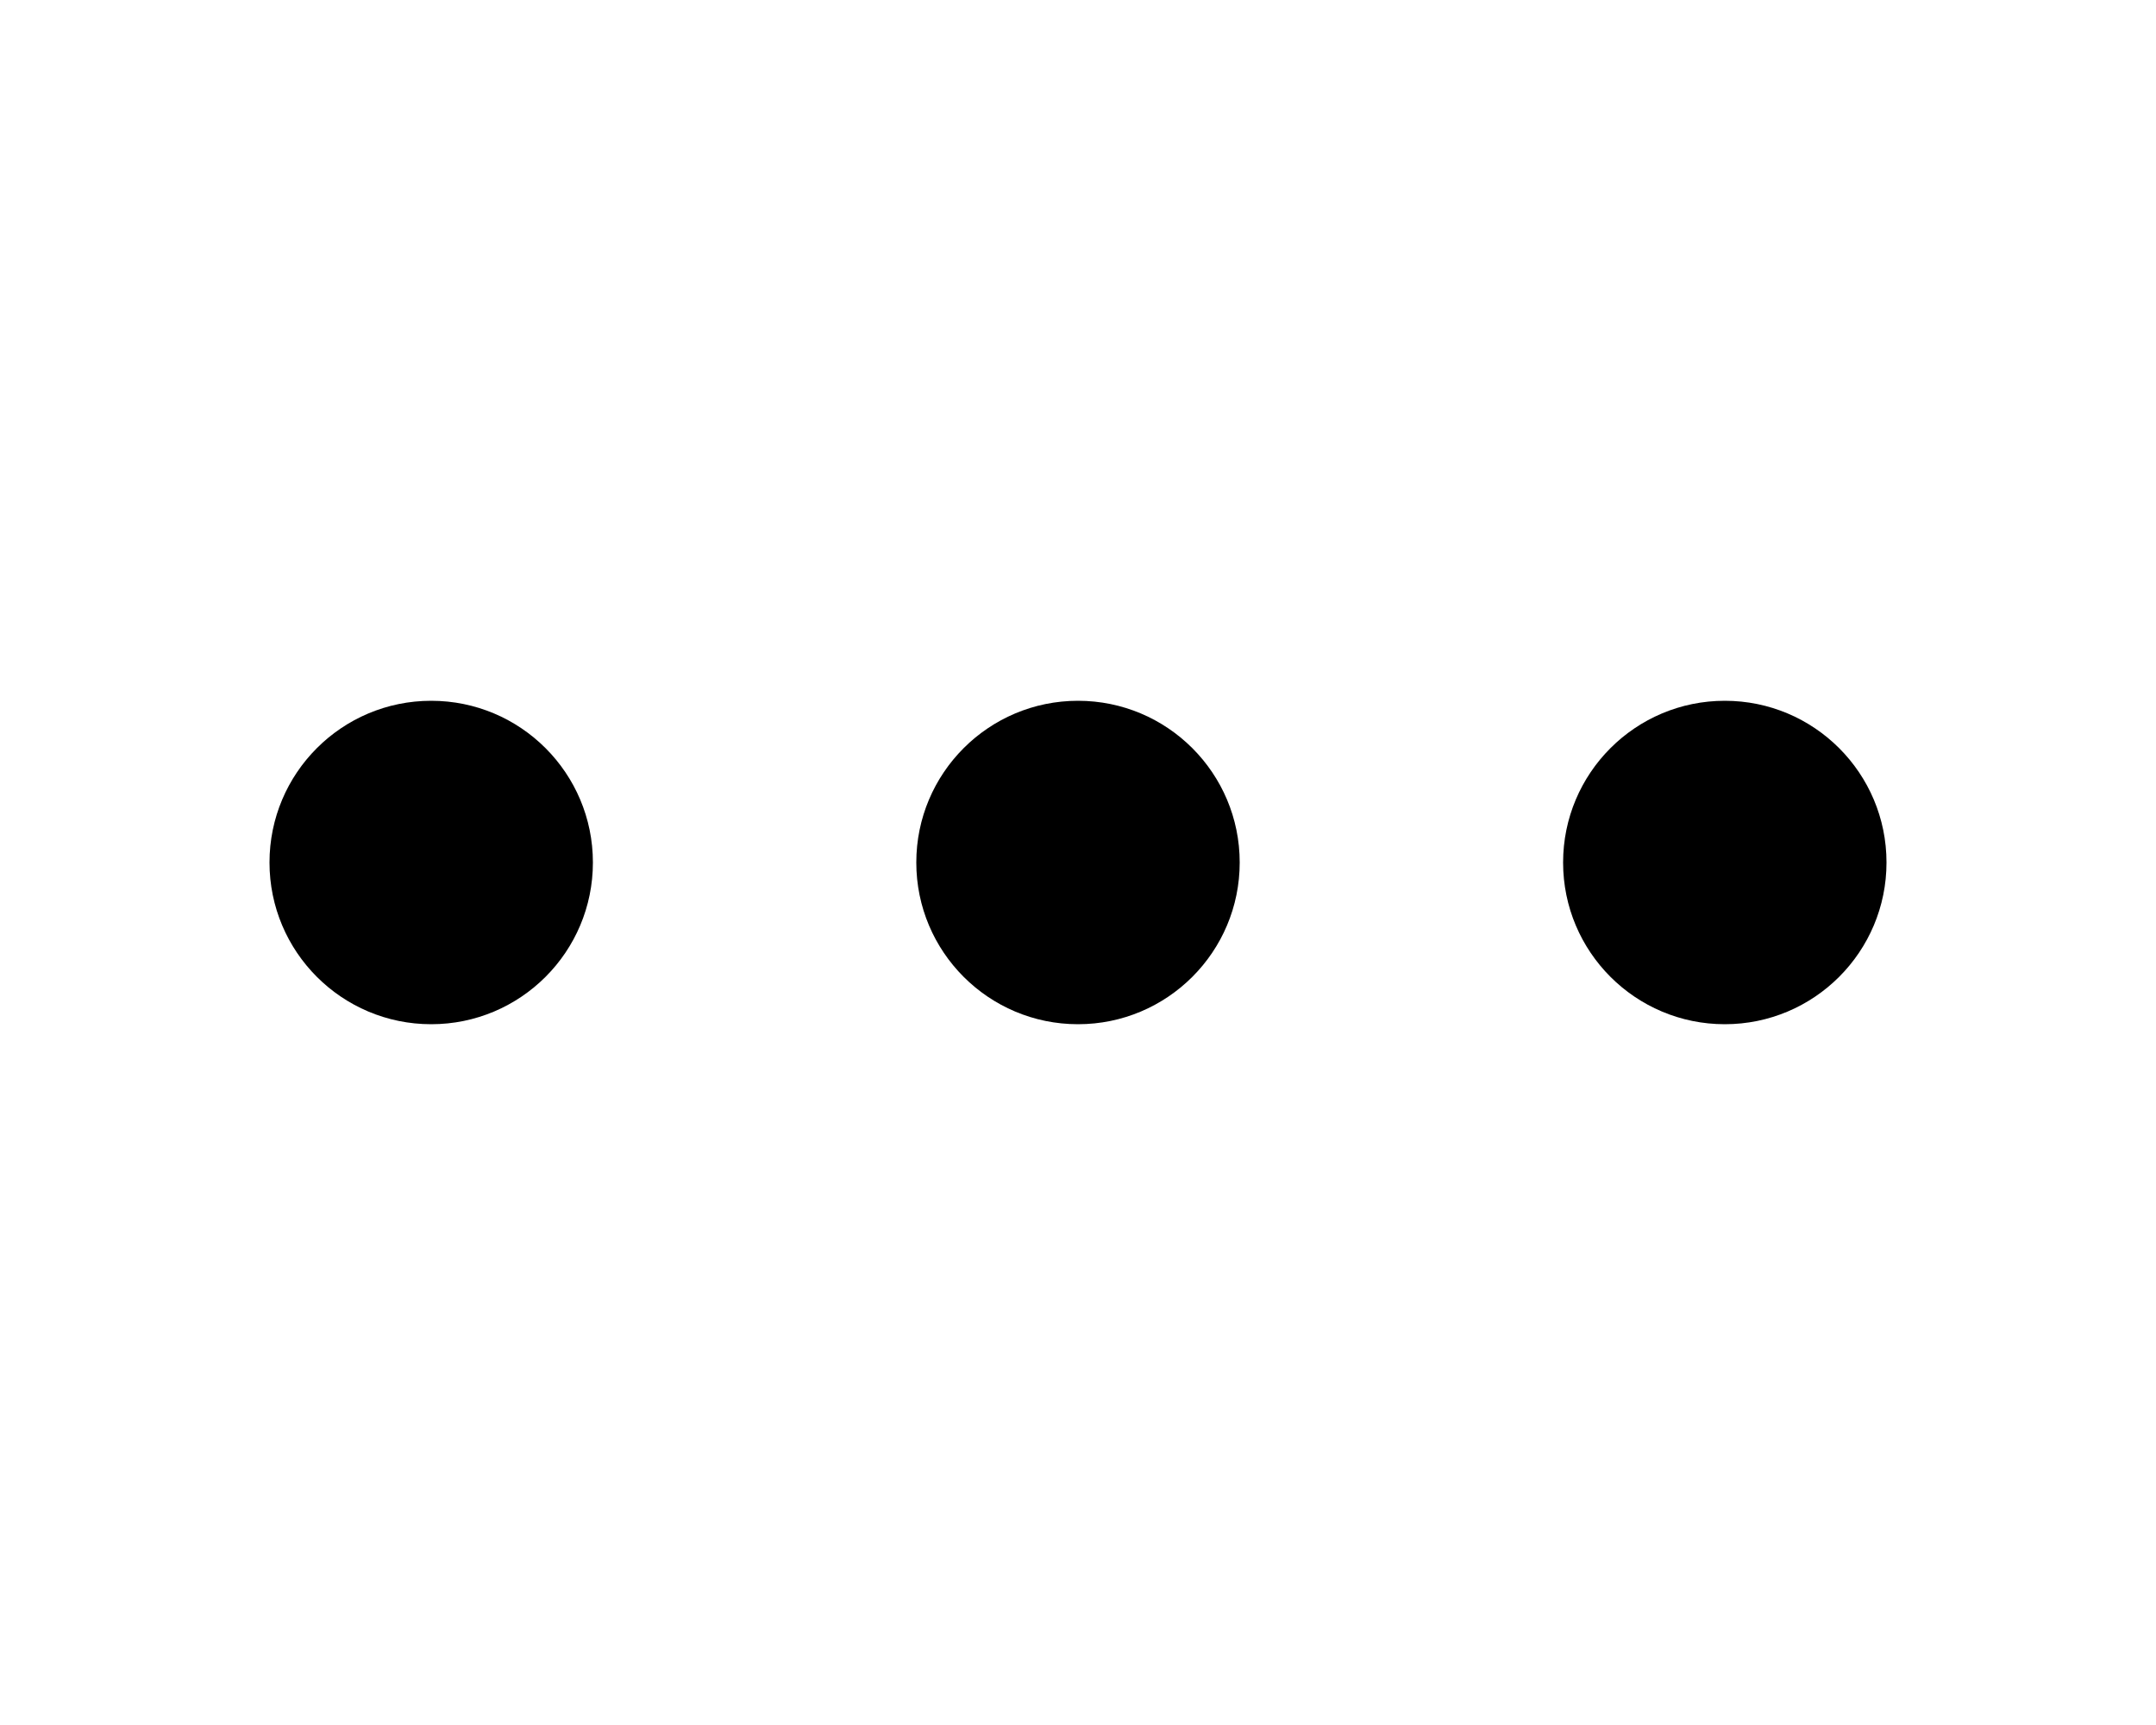
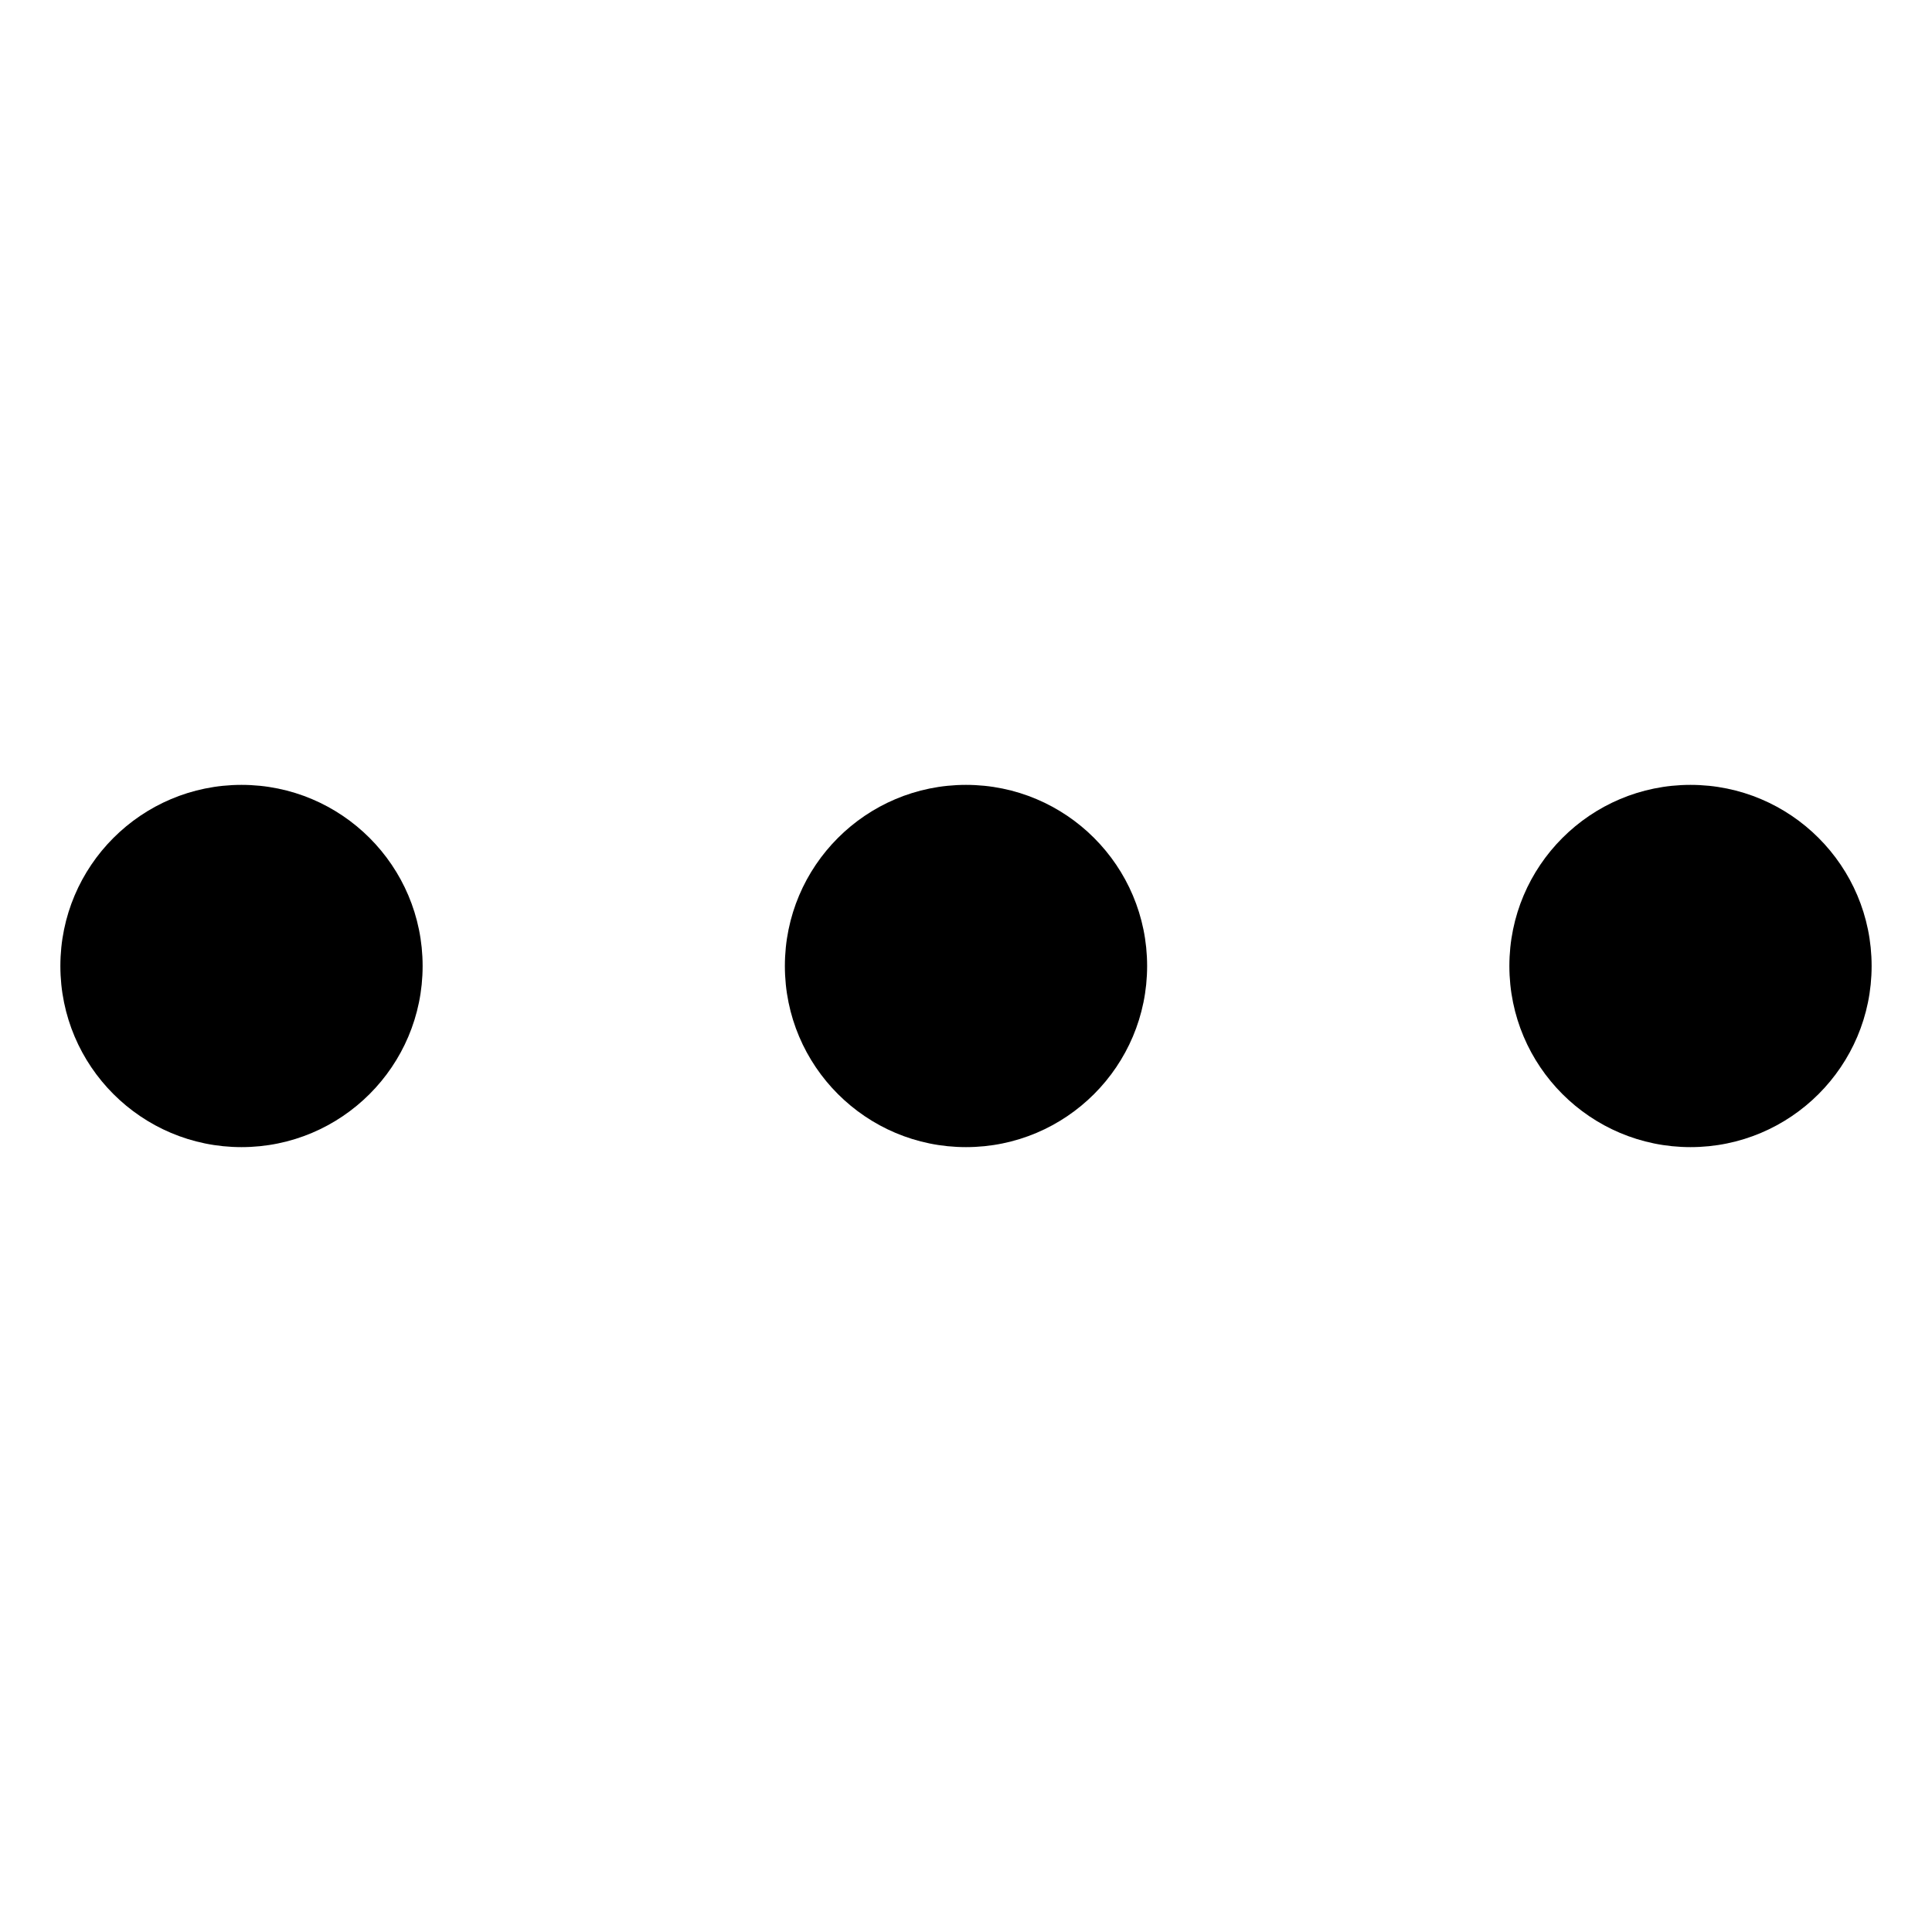
- <svg xmlns="http://www.w3.org/2000/svg" viewBox="0 0 20 16" fill="currentColor">
-   <path d="M5.5 8a1.5 1.5 0 1 1-3 0 1.5 1.5 0 0 1 3 0Zm6 0a1.5 1.5 0 1 1-3 0 1.5 1.5 0 0 1 3 0ZM16 9.5a1.5 1.5 0 1 0 0-3 1.5 1.5 0 0 0 0 3Z" />
+ <svg xmlns="http://www.w3.org/2000/svg" viewBox="0 0 16 16" fill="currentColor">
+   <path d="M3.5 8a1.5 1.5 0 1 1-3 0 1.5 1.5 0 0 1 3 0Zm6 0a1.5 1.5 0 1 1-3 0 1.5 1.5 0 0 1 3 0Zm6 0a1.5 1.5 0 1 1-3 0 1.5 1.5 0 0 1 3 0Z" />
</svg>
